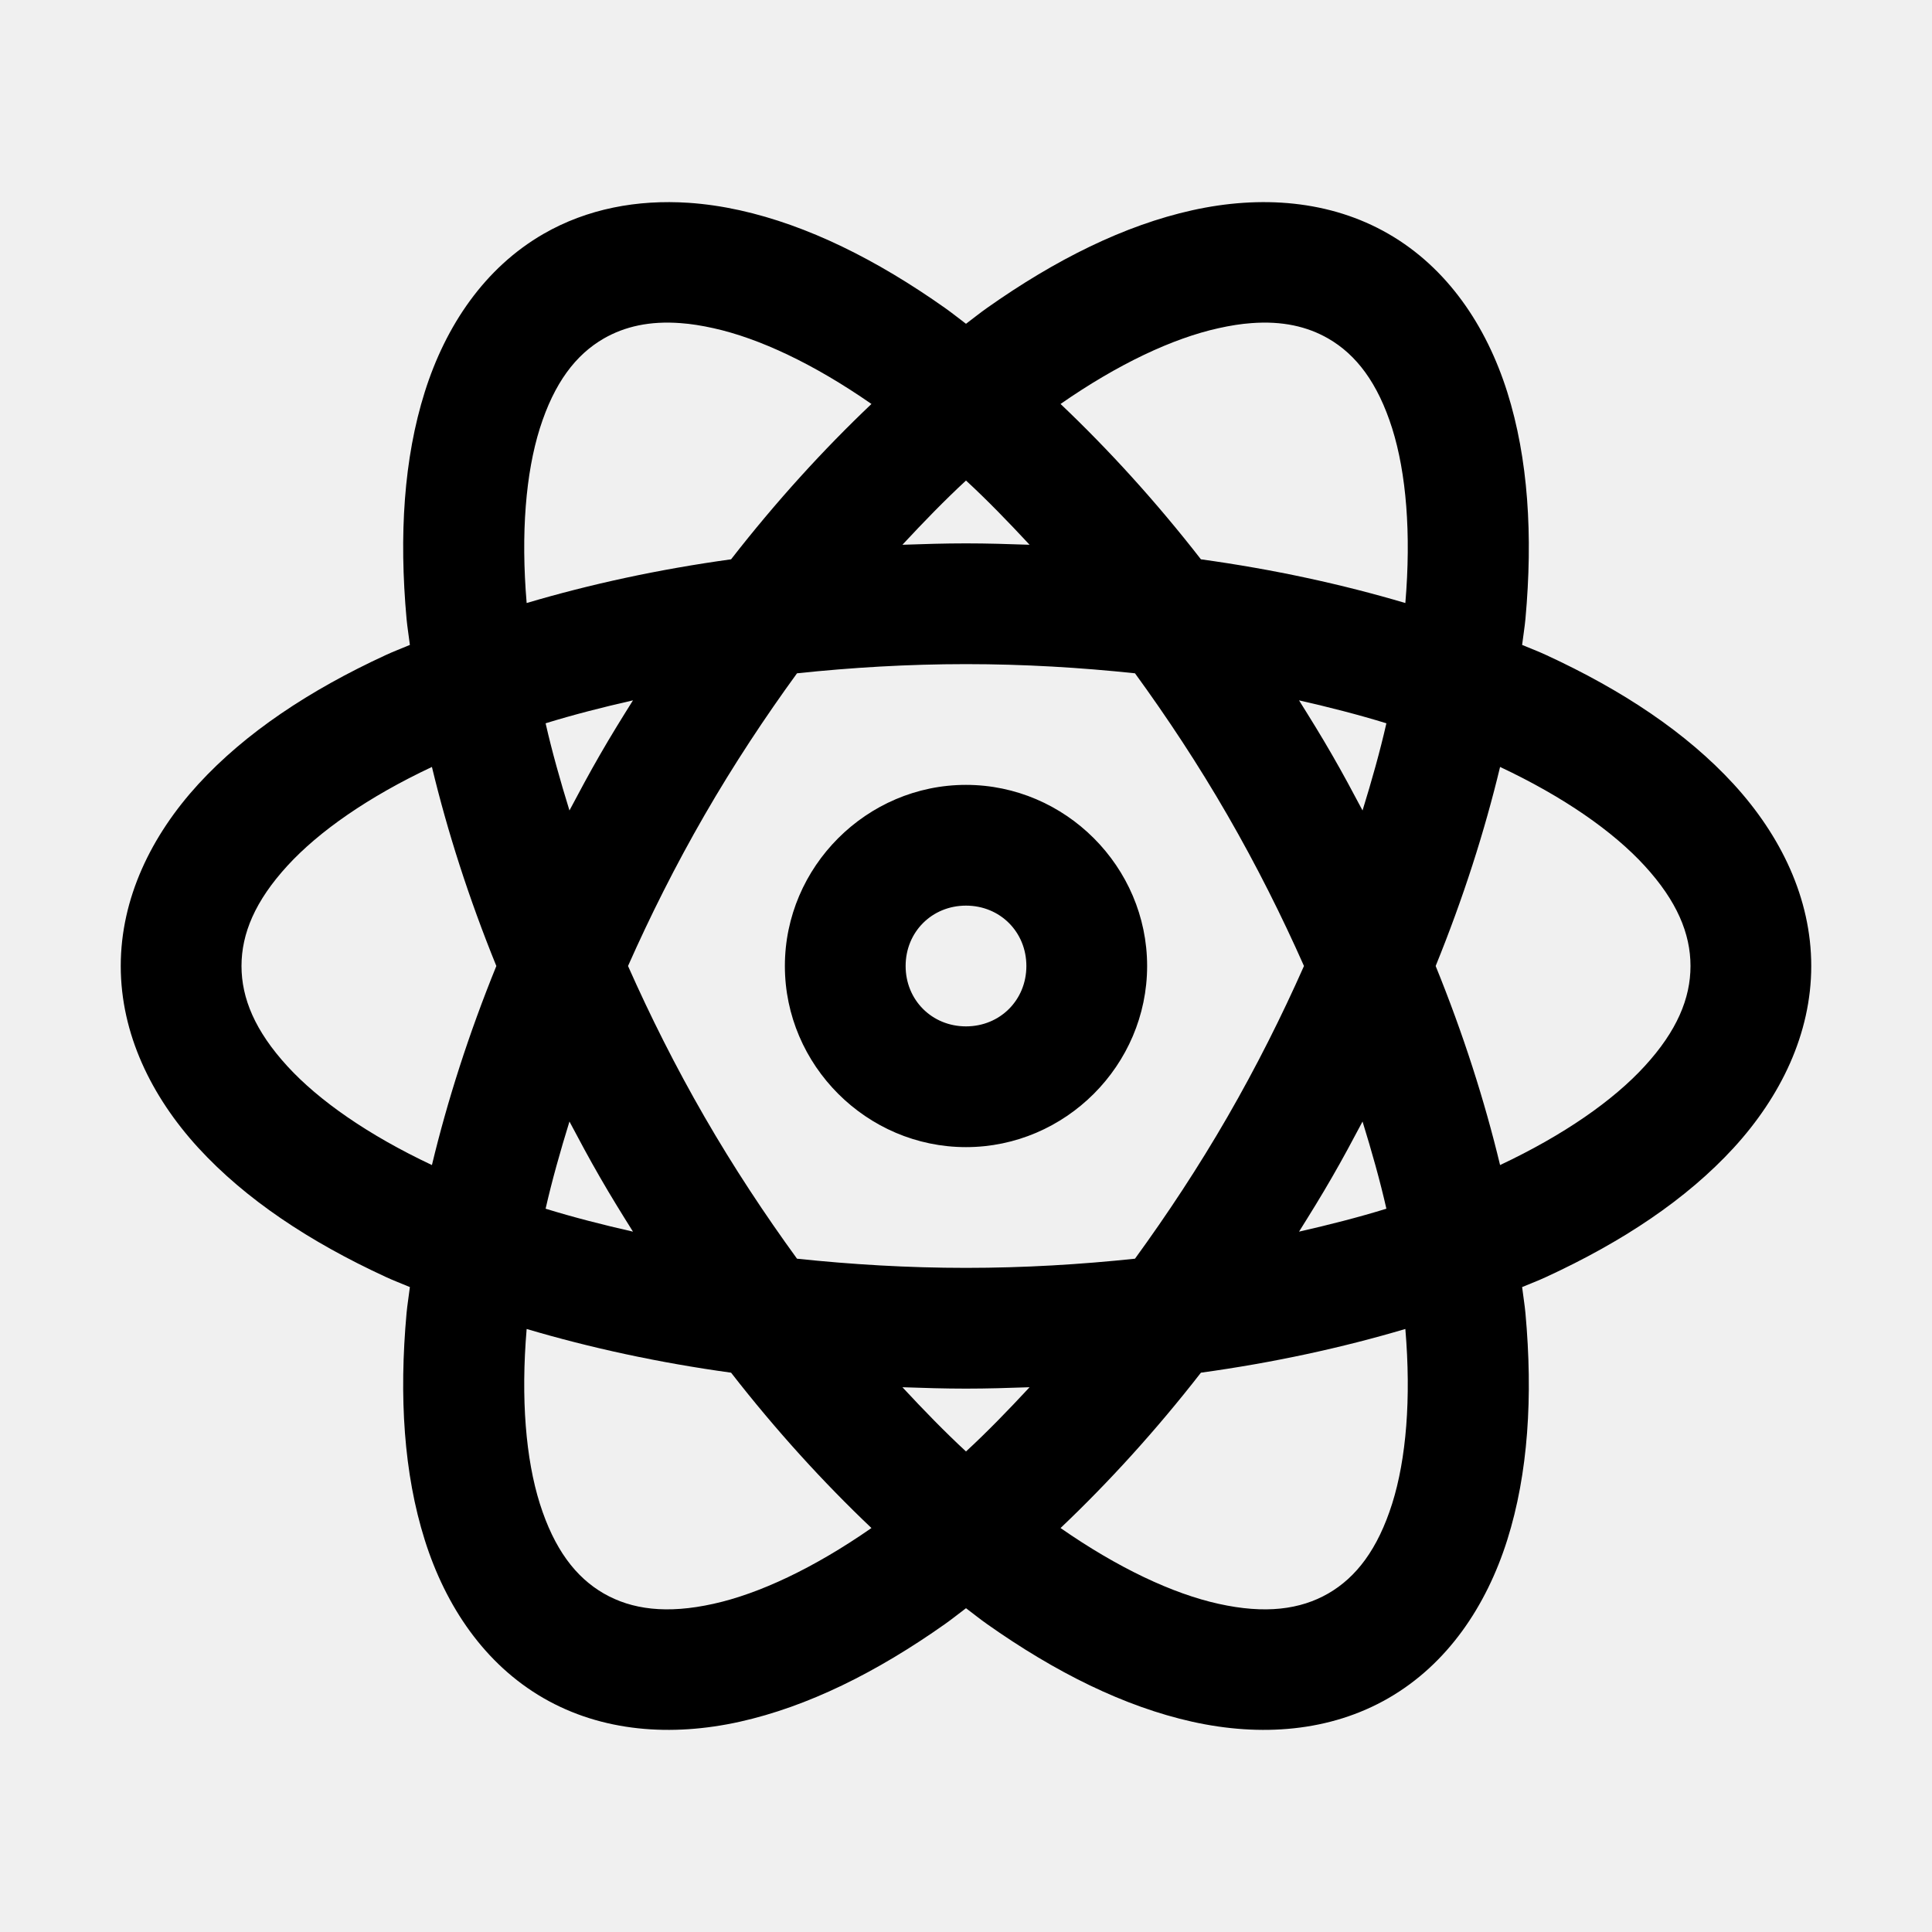
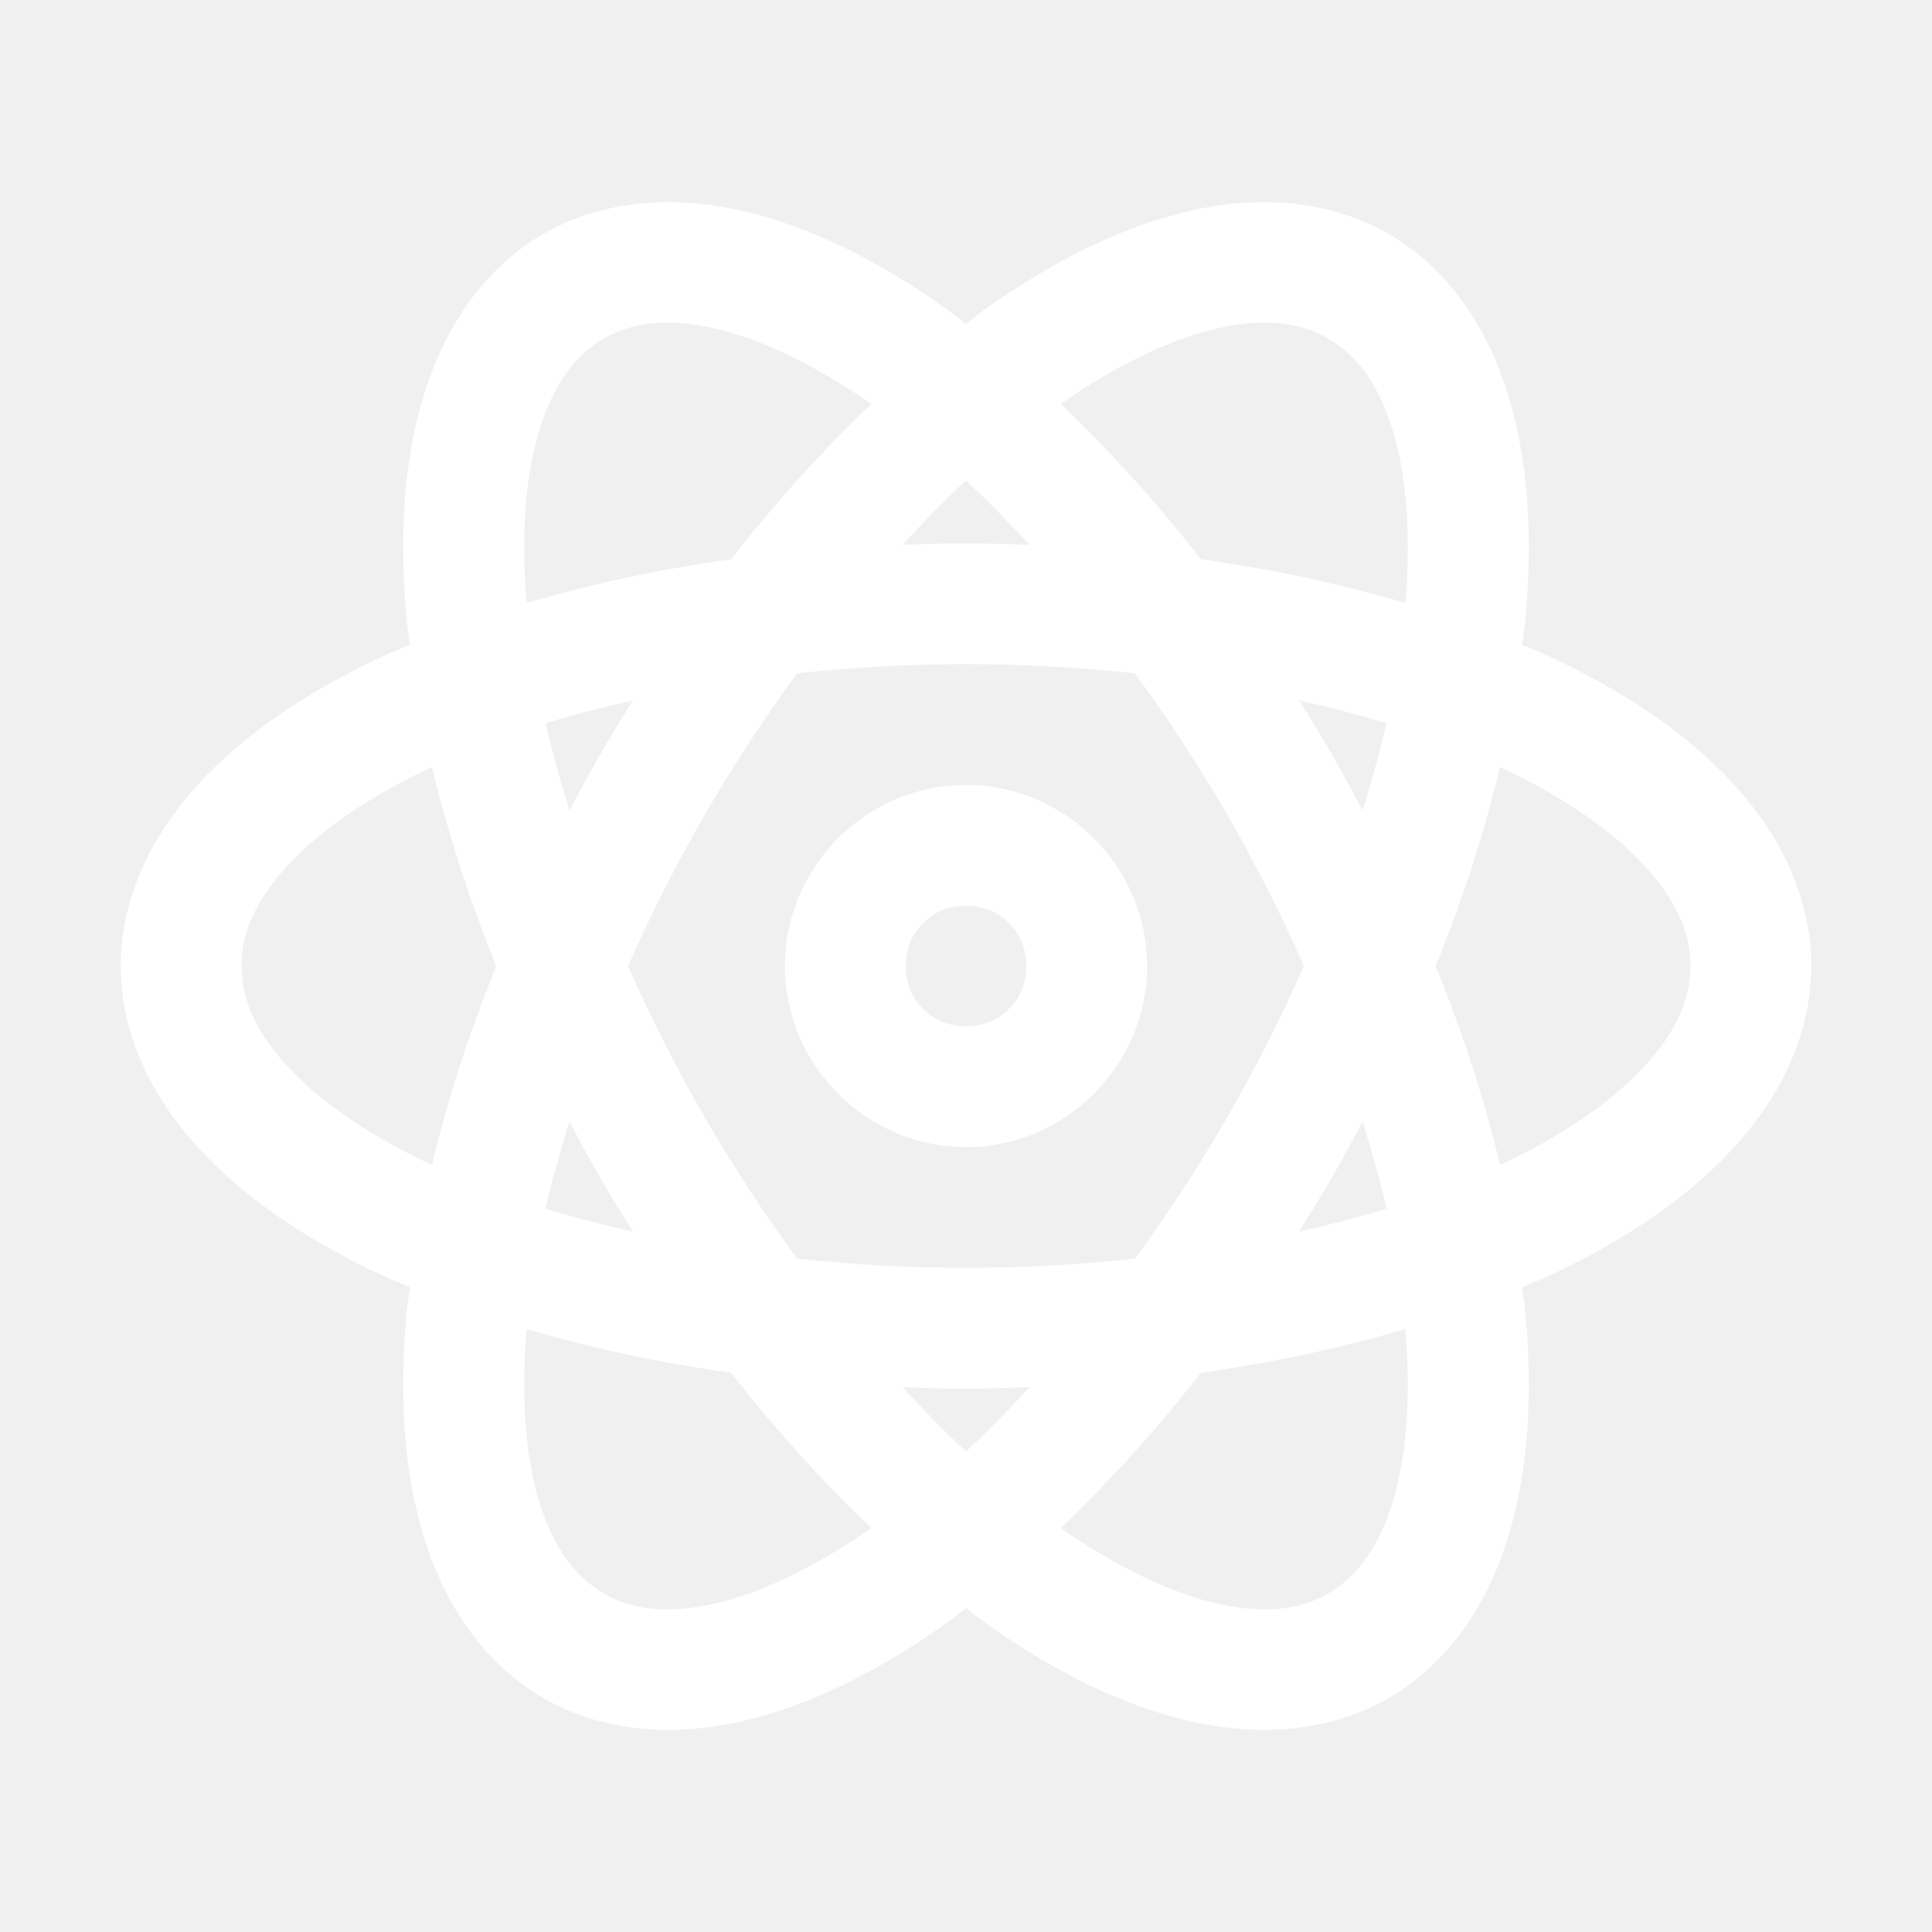
- <svg xmlns="http://www.w3.org/2000/svg" width="32" height="32" viewBox="0 0 32 32" fill="none">
-   <path d="M11.404 3.359C10.559 3.303 9.728 3.455 9 3.875C8.029 4.436 7.382 5.392 7.035 6.494C6.688 7.596 6.608 8.865 6.734 10.252C6.747 10.392 6.772 10.539 6.789 10.682C6.657 10.738 6.517 10.79 6.389 10.85C5.125 11.433 4.066 12.137 3.285 12.988C2.505 13.84 2 14.879 2 16C2 17.121 2.505 18.16 3.285 19.012C4.066 19.863 5.125 20.567 6.389 21.15C6.517 21.21 6.657 21.262 6.789 21.318C6.772 21.461 6.747 21.608 6.734 21.748C6.608 23.134 6.688 24.404 7.035 25.506C7.382 26.608 8.029 27.564 9 28.125C9.971 28.686 11.122 28.768 12.25 28.518C13.378 28.267 14.517 27.701 15.654 26.898C15.769 26.817 15.885 26.723 16 26.637C16.115 26.723 16.231 26.817 16.346 26.898C17.483 27.701 18.622 28.267 19.75 28.518C20.878 28.768 22.029 28.686 23 28.125C23.971 27.564 24.617 26.608 24.965 25.506C25.312 24.404 25.392 23.134 25.266 21.748C25.253 21.608 25.228 21.461 25.211 21.318C25.343 21.262 25.483 21.21 25.611 21.15C26.875 20.567 27.934 19.863 28.715 19.012C29.495 18.16 30 17.121 30 16C30 14.879 29.495 13.84 28.715 12.988C27.934 12.137 26.875 11.433 25.611 10.85C25.483 10.79 25.343 10.738 25.211 10.682C25.228 10.539 25.253 10.392 25.266 10.252C25.392 8.865 25.312 7.596 24.965 6.494C24.617 5.392 23.971 4.436 23 3.875C22.029 3.314 20.878 3.232 19.75 3.482C18.622 3.732 17.483 4.299 16.346 5.102C16.231 5.183 16.115 5.277 16 5.363C15.885 5.277 15.769 5.183 15.654 5.102C14.517 4.299 13.378 3.732 12.25 3.482C11.968 3.42 11.686 3.378 11.404 3.359ZM11.273 5.352C11.444 5.364 11.625 5.393 11.818 5.436C12.574 5.603 13.479 6.027 14.434 6.691C13.639 7.446 12.856 8.304 12.109 9.264C10.906 9.43 9.772 9.677 8.723 9.988C8.625 8.83 8.709 7.834 8.941 7.096C9.18 6.34 9.536 5.875 10 5.607C10.348 5.407 10.762 5.313 11.273 5.352ZM20.727 5.352C21.238 5.313 21.652 5.407 22 5.607C22.464 5.875 22.82 6.34 23.059 7.096C23.291 7.834 23.375 8.83 23.277 9.988C22.228 9.677 21.094 9.43 19.891 9.264C19.144 8.304 18.361 7.446 17.566 6.691C18.521 6.027 19.426 5.603 20.182 5.436C20.375 5.393 20.556 5.364 20.727 5.352ZM16 7.959C16.352 8.284 16.702 8.645 17.053 9.023C16.704 9.011 16.355 9 16 9C15.645 9 15.296 9.011 14.947 9.023C15.298 8.645 15.649 8.284 16 7.959ZM16 11C16.965 11 17.899 11.057 18.799 11.152C19.331 11.883 19.848 12.665 20.33 13.5C20.812 14.335 21.231 15.173 21.598 16C21.231 16.827 20.812 17.665 20.33 18.5C19.848 19.335 19.331 20.116 18.799 20.848C17.899 20.943 16.965 21 16 21C15.036 21 14.101 20.943 13.201 20.848C12.669 20.116 12.152 19.335 11.67 18.5C11.188 17.665 10.769 16.827 10.402 16C10.769 15.173 11.188 14.335 11.67 13.5C12.152 12.665 12.669 11.883 13.201 11.152C14.101 11.057 15.036 11 16 11ZM10.484 11.6C10.299 11.895 10.115 12.192 9.938 12.5C9.76 12.808 9.595 13.116 9.432 13.424C9.28 12.932 9.143 12.447 9.037 11.98C9.494 11.839 9.982 11.714 10.484 11.6ZM21.516 11.6C22.018 11.714 22.506 11.839 22.963 11.98C22.857 12.447 22.72 12.932 22.568 13.424C22.405 13.116 22.24 12.808 22.062 12.5C21.885 12.192 21.701 11.895 21.516 11.6ZM7.154 12.703C7.41 13.768 7.763 14.873 8.221 16C7.763 17.127 7.41 18.232 7.154 19.297C6.103 18.802 5.282 18.23 4.76 17.66C4.225 17.076 4 16.536 4 16C4 15.464 4.225 14.924 4.76 14.34C5.282 13.77 6.103 13.197 7.154 12.703ZM24.846 12.703C25.897 13.197 26.718 13.77 27.24 14.34C27.776 14.924 28 15.464 28 16C28 16.536 27.776 17.076 27.24 17.66C26.718 18.23 25.897 18.802 24.846 19.297C24.59 18.232 24.237 17.127 23.779 16C24.237 14.873 24.59 13.768 24.846 12.703ZM16 13C14.355 13 13 14.355 13 16C13 17.645 14.355 19 16 19C17.645 19 19 17.645 19 16C19 14.355 17.645 13 16 13ZM16 15C16.564 15 17 15.436 17 16C17 16.564 16.564 17 16 17C15.436 17 15 16.564 15 16C15 15.436 15.436 15 16 15ZM9.432 18.576C9.595 18.884 9.76 19.192 9.938 19.5C10.115 19.808 10.299 20.105 10.484 20.4C9.982 20.286 9.494 20.161 9.037 20.02C9.143 19.553 9.28 19.068 9.432 18.576ZM22.568 18.576C22.72 19.068 22.857 19.553 22.963 20.02C22.506 20.161 22.018 20.286 21.516 20.4C21.701 20.105 21.885 19.808 22.062 19.5C22.24 19.192 22.405 18.884 22.568 18.576ZM8.723 22.012C9.772 22.323 10.906 22.57 12.109 22.736C12.856 23.696 13.639 24.554 14.434 25.309C13.479 25.973 12.574 26.397 11.818 26.564C11.045 26.736 10.464 26.66 10 26.393C9.536 26.125 9.18 25.66 8.941 24.904C8.709 24.166 8.625 23.17 8.723 22.012ZM23.277 22.012C23.375 23.17 23.291 24.166 23.059 24.904C22.82 25.66 22.464 26.125 22 26.393C21.536 26.66 20.955 26.736 20.182 26.564C19.426 26.397 18.521 25.973 17.566 25.309C18.361 24.554 19.144 23.696 19.891 22.736C21.094 22.57 22.228 22.323 23.277 22.012ZM14.947 22.977C15.296 22.989 15.645 23 16 23C16.355 23 16.704 22.989 17.053 22.977C16.702 23.355 16.352 23.716 16 24.041C15.649 23.716 15.298 23.355 14.947 22.977Z" fill="black" />
+ <svg xmlns="http://www.w3.org/2000/svg" width="64" height="64" viewBox="0 0 64 64" fill="none">
+   <path d="M22.809 6.719C21.118 6.607 19.456 6.909 18 7.75C16.058 8.871 14.765 10.785 14.07 12.988C13.376 15.192 13.215 17.731 13.469 20.504C13.494 20.785 13.544 21.078 13.578 21.363C13.313 21.477 13.034 21.581 12.777 21.699C10.249 22.866 8.131 24.273 6.57 25.977C5.009 27.68 4 29.758 4 32C4 34.242 5.009 36.32 6.57 38.023C8.131 39.727 10.249 41.134 12.777 42.301C13.034 42.419 13.313 42.523 13.578 42.637C13.544 42.922 13.494 43.215 13.469 43.496C13.215 46.269 13.376 48.808 14.07 51.012C14.765 53.215 16.058 55.129 18 56.25C19.942 57.371 22.244 57.535 24.5 57.035C26.756 56.535 29.034 55.403 31.309 53.797C31.539 53.634 31.77 53.446 32 53.273C32.23 53.446 32.461 53.634 32.691 53.797C34.966 55.403 37.245 56.535 39.5 57.035C41.755 57.535 44.058 57.371 46 56.25C47.942 55.129 49.235 53.215 49.93 51.012C50.624 48.808 50.785 46.269 50.531 43.496C50.506 43.215 50.456 42.922 50.422 42.637C50.687 42.523 50.966 42.419 51.223 42.301C53.751 41.134 55.869 39.727 57.43 38.023C58.991 36.32 60 34.242 60 32C60 29.758 58.991 27.68 57.43 25.977C55.869 24.273 53.751 22.866 51.223 21.699C50.966 21.581 50.687 21.477 50.422 21.363C50.456 21.078 50.506 20.785 50.531 20.504C50.785 17.731 50.624 15.192 49.93 12.988C49.235 10.785 47.942 8.871 46 7.75C44.058 6.629 41.755 6.465 39.5 6.965C37.245 7.465 34.966 8.597 32.691 10.203C32.461 10.366 32.23 10.554 32 10.726C31.77 10.554 31.539 10.366 31.309 10.203C29.034 8.597 26.756 7.465 24.5 6.965C23.936 6.84 23.372 6.756 22.809 6.719ZM22.547 10.703C22.888 10.729 23.25 10.785 23.637 10.871C25.148 11.206 26.958 12.055 28.867 13.383C27.277 14.891 25.712 16.607 24.219 18.527C21.812 18.861 19.544 19.354 17.445 19.977C17.25 17.66 17.418 15.667 17.883 14.191C18.359 12.68 19.072 11.751 20 11.215C20.696 10.813 21.524 10.626 22.547 10.703ZM41.453 10.703C42.476 10.626 43.304 10.813 44 11.215C44.928 11.751 45.641 12.68 46.117 14.191C46.583 15.667 46.75 17.66 46.555 19.977C44.456 19.354 42.188 18.861 39.781 18.527C38.288 16.607 36.723 14.891 35.133 13.383C37.042 12.055 38.852 11.206 40.363 10.871C40.75 10.785 41.112 10.729 41.453 10.703ZM32 15.918C32.703 16.568 33.405 17.291 34.105 18.047C33.408 18.022 32.711 18 32 18C31.289 18 30.592 18.022 29.895 18.047C30.595 17.291 31.297 16.568 32 15.918ZM32 22C33.929 22 35.799 22.113 37.598 22.305C38.663 23.767 39.696 25.329 40.66 27C41.625 28.671 42.462 30.346 43.195 32C42.462 33.654 41.625 35.329 40.66 37C39.696 38.671 38.663 40.233 37.598 41.695C35.799 41.886 33.929 42 32 42C30.071 42 28.201 41.886 26.402 41.695C25.337 40.233 24.304 38.671 23.34 37C22.375 35.329 21.538 33.654 20.805 32C21.538 30.346 22.375 28.671 23.34 27C24.304 25.329 25.337 23.767 26.402 22.305C28.201 22.113 30.071 22 32 22ZM20.969 23.199C20.599 23.791 20.23 24.384 19.875 25C19.52 25.616 19.191 26.231 18.863 26.848C18.559 25.864 18.285 24.893 18.074 23.961C18.988 23.677 19.964 23.428 20.969 23.199ZM43.031 23.199C44.036 23.428 45.012 23.677 45.926 23.961C45.715 24.893 45.441 25.864 45.137 26.848C44.809 26.231 44.48 25.616 44.125 25C43.77 24.384 43.401 23.791 43.031 23.199ZM14.309 25.406C14.82 27.537 15.525 29.747 16.441 32C15.525 34.253 14.82 36.463 14.309 38.594C12.206 37.605 10.565 36.461 9.52 35.32C8.449 34.152 8 33.071 8 32C8 30.929 8.449 29.848 9.52 28.68C10.565 27.539 12.206 26.395 14.309 25.406ZM49.691 25.406C51.794 26.395 53.435 27.539 54.48 28.68C55.551 29.848 56 30.929 56 32C56 33.071 55.551 34.152 54.48 35.32C53.435 36.461 51.794 37.605 49.691 38.594C49.18 36.463 48.474 34.253 47.559 32C48.474 29.747 49.18 27.537 49.691 25.406ZM32 26C28.71 26 26 28.71 26 32C26 35.29 28.71 38 32 38C35.29 38 38 35.29 38 32C38 28.71 35.29 26 32 26ZM32 30C33.128 30 34 30.872 34 32C34 33.128 33.128 34 32 34C30.872 34 30 33.128 30 32C30 30.872 30.872 30 32 30ZM18.863 37.152C19.191 37.769 19.52 38.384 19.875 39C20.23 39.616 20.599 40.209 20.969 40.801C19.964 40.572 18.988 40.323 18.074 40.039C18.285 39.107 18.559 38.136 18.863 37.152ZM45.137 37.152C45.441 38.136 45.715 39.107 45.926 40.039C45.012 40.323 44.036 40.572 43.031 40.801C43.401 40.209 43.77 39.616 44.125 39C44.48 38.384 44.809 37.769 45.137 37.152ZM17.445 44.023C19.544 44.646 21.812 45.139 24.219 45.473C25.712 47.393 27.277 49.109 28.867 50.617C26.958 51.945 25.148 52.794 23.637 53.129C22.09 53.472 20.928 53.321 20 52.785C19.072 52.249 18.359 51.32 17.883 49.809C17.418 48.333 17.25 46.34 17.445 44.023ZM46.555 44.023C46.75 46.34 46.583 48.333 46.117 49.809C45.641 51.32 44.928 52.249 44 52.785C43.072 53.321 41.91 53.472 40.363 53.129C38.852 52.794 37.042 51.945 35.133 50.617C36.723 49.109 38.288 47.393 39.781 45.473C42.188 45.139 44.456 44.646 46.555 44.023ZM29.895 45.953C30.592 45.978 31.289 46 32 46C32.711 46 33.408 45.978 34.105 45.953C33.405 46.709 32.703 47.432 32 48.082C31.297 47.432 30.595 46.709 29.895 45.953Z" fill="white" />
</svg>
